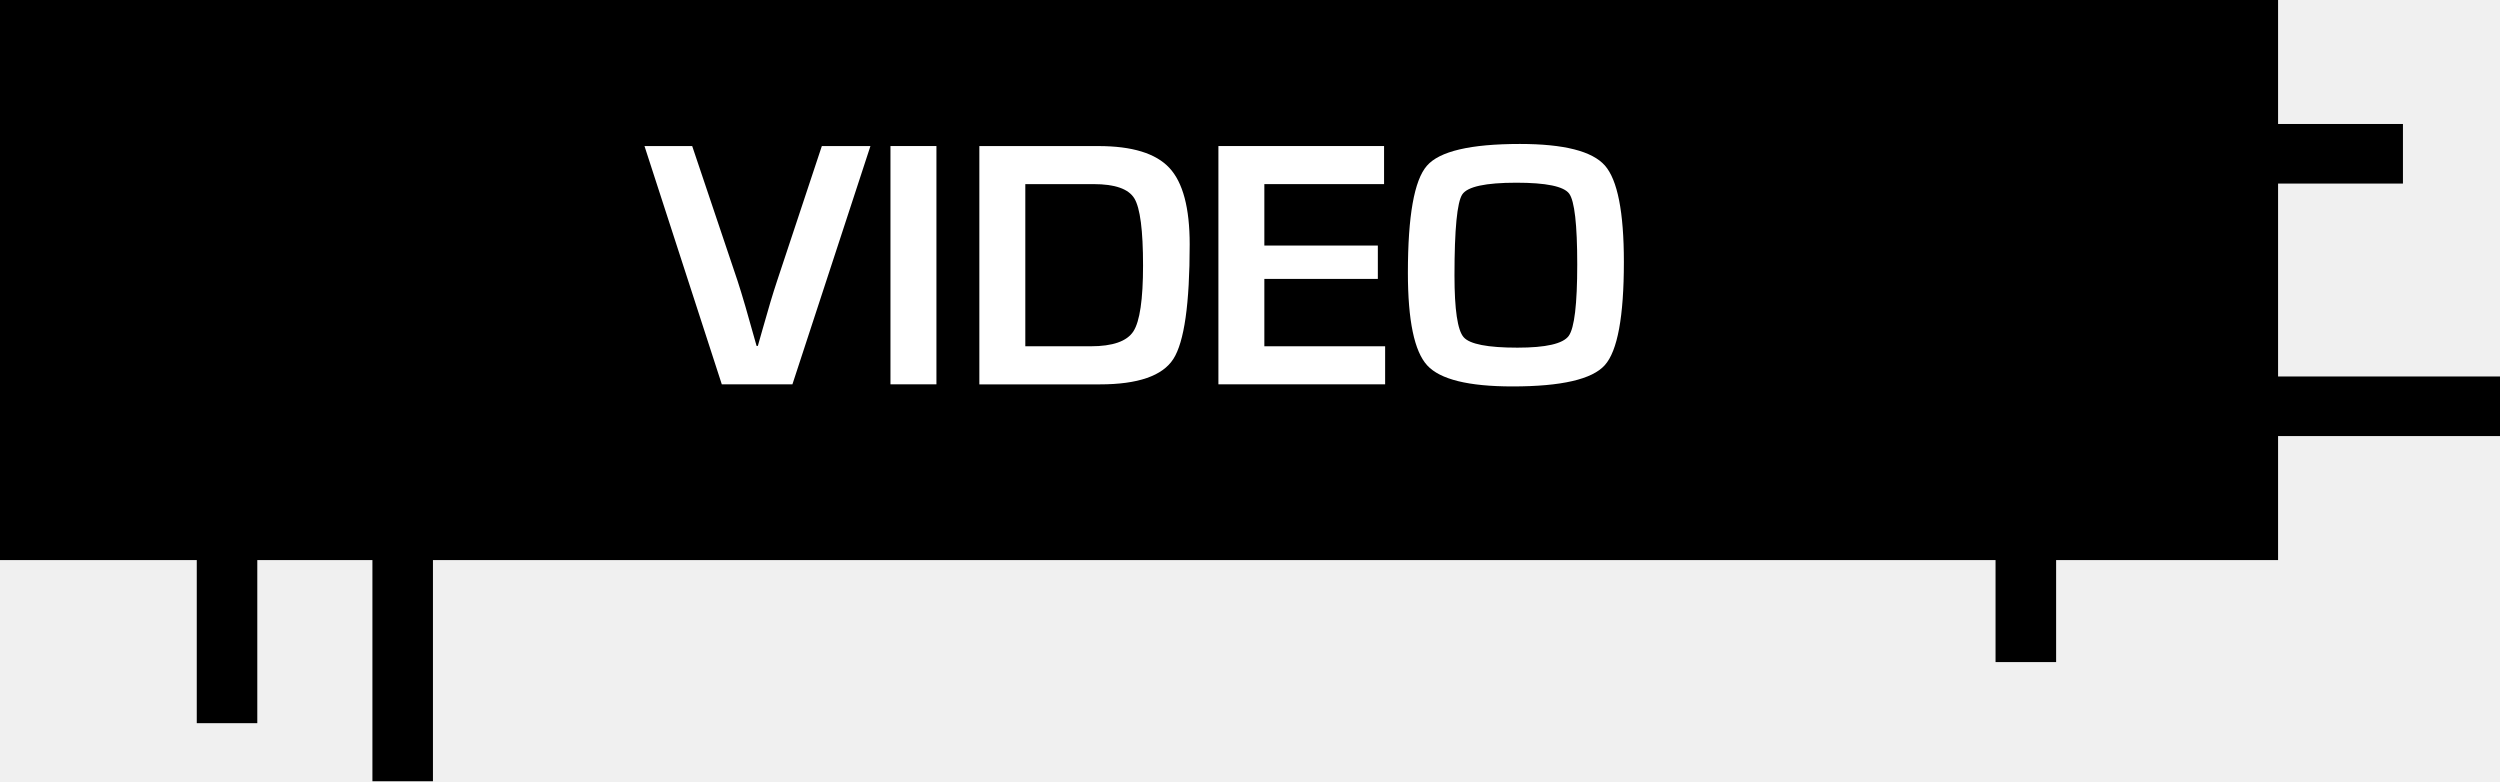
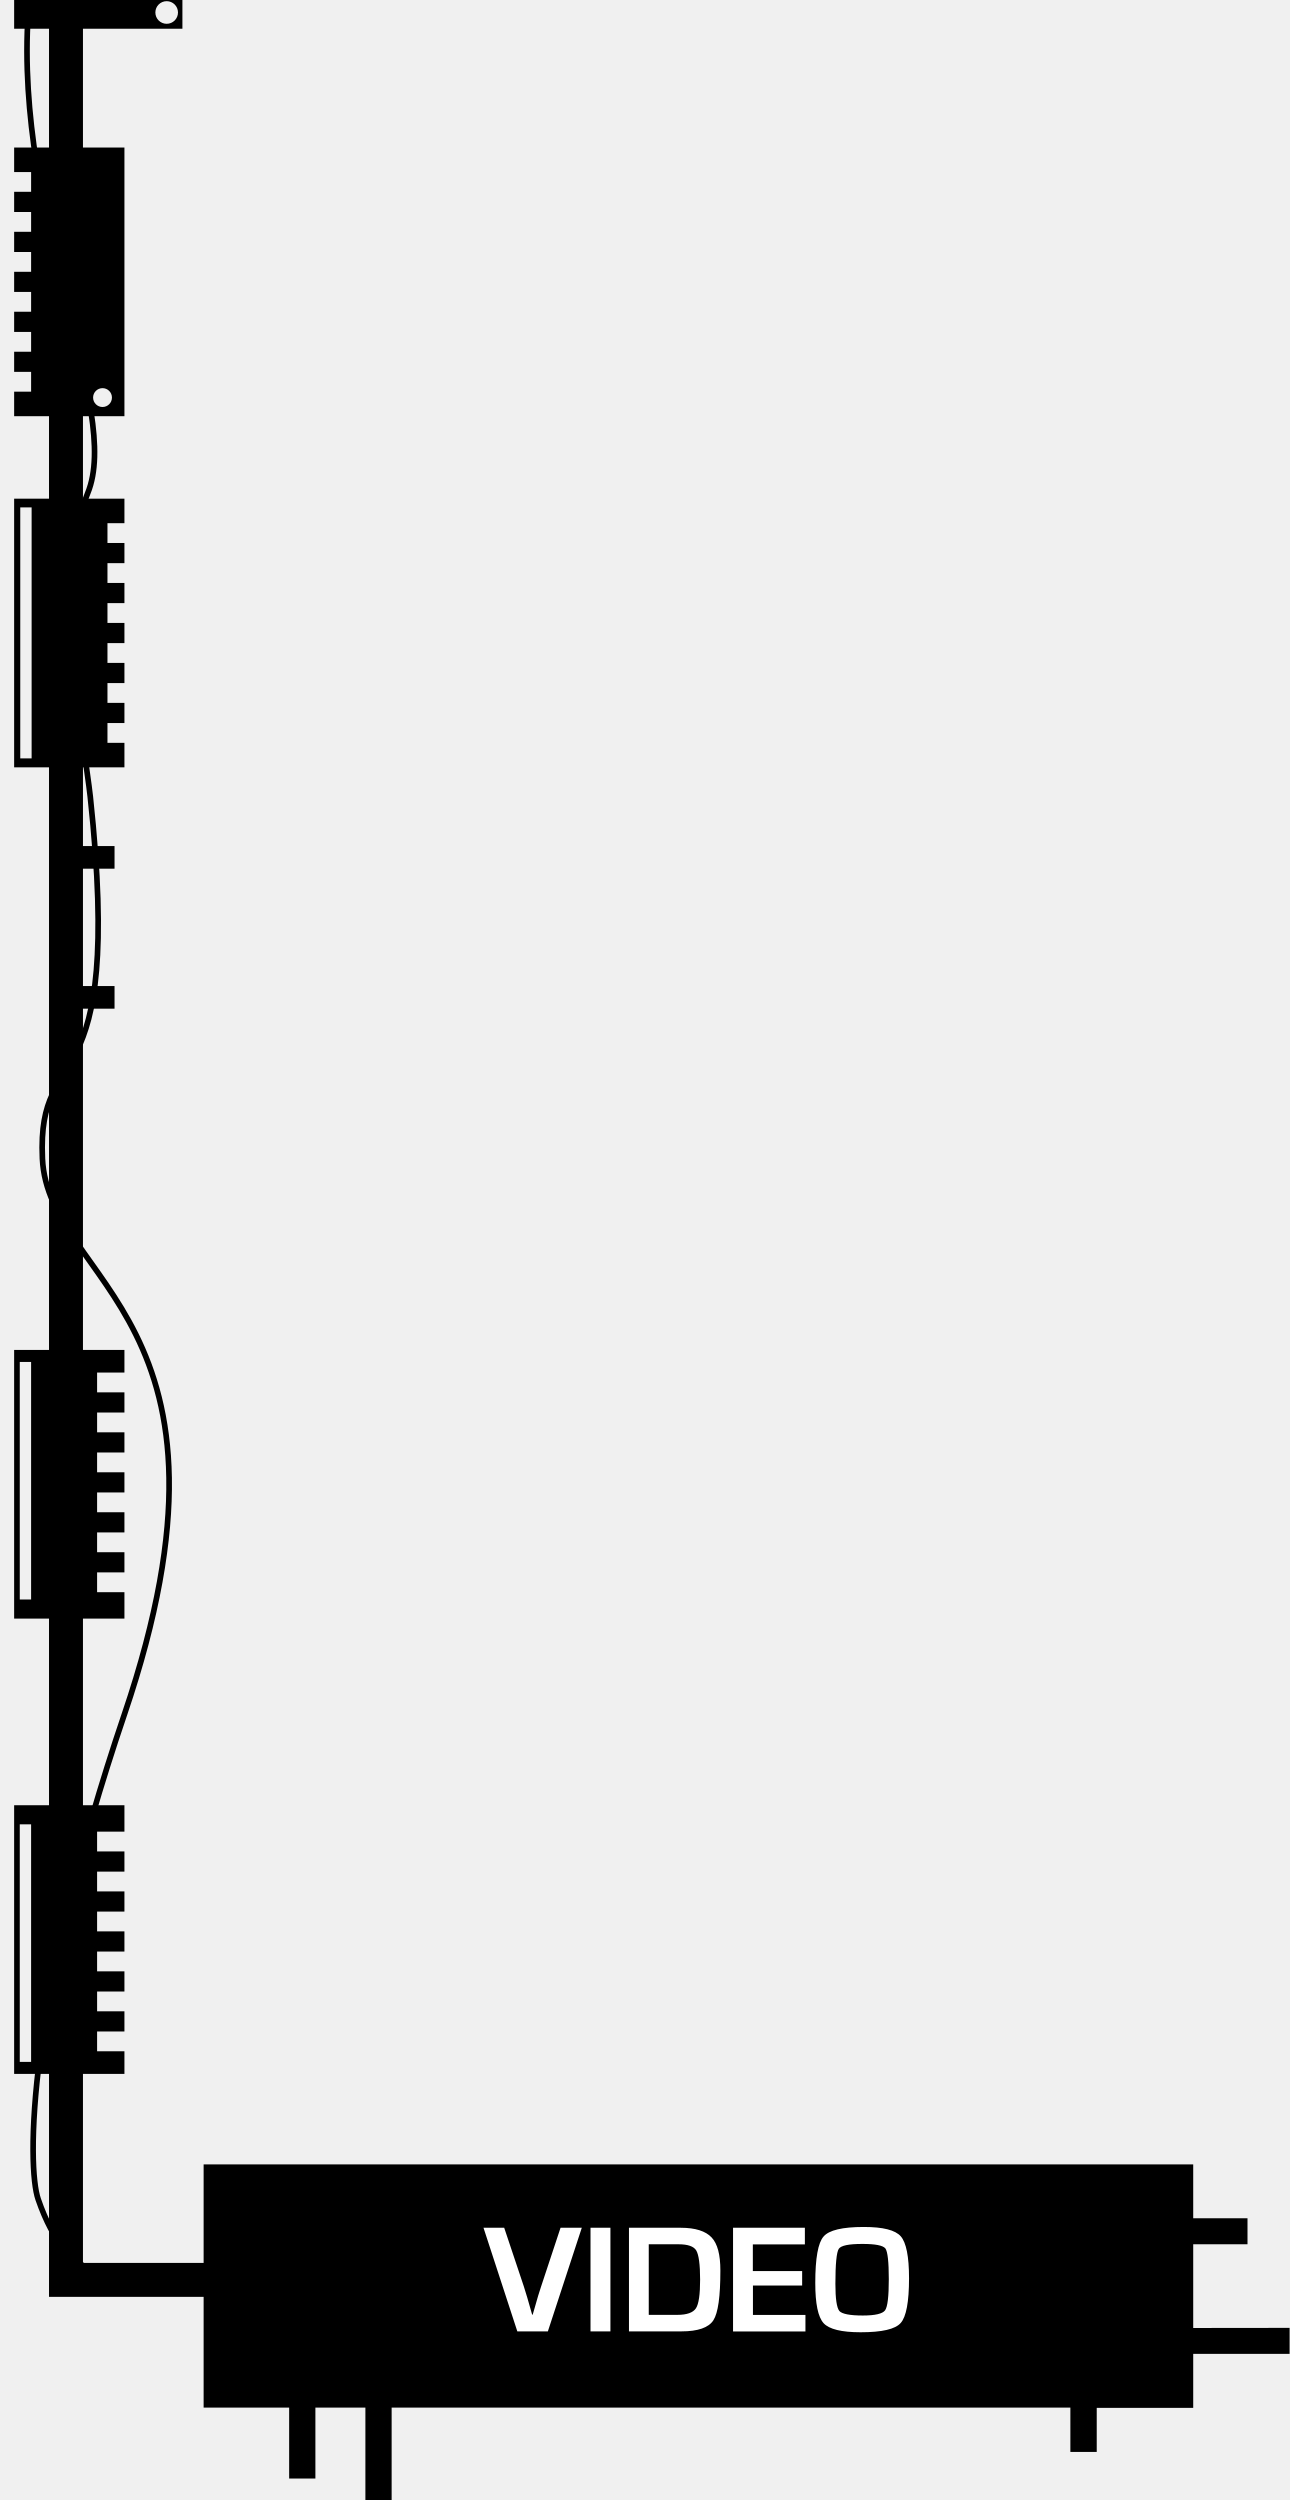
- <svg xmlns="http://www.w3.org/2000/svg" version="1.1" id="Layer_1" x="0px" y="0px" width="96px" height="30px" viewBox="0 0 96 30" enable-background="new 0 0 96 30" xml:space="preserve">
+ <svg xmlns="http://www.w3.org/2000/svg" version="1.1" id="Layer_1" x="0px" y="0px" width="114px" height="221px" viewBox="0 -89.667 114 221" enable-background="new 0 -89.667 114 221" xml:space="preserve">
+   <polyline fill="none" stroke="#000000" stroke-width="3" stroke-miterlimit="10" points="5.833,-90 5.833,111.875 22,111.875 " />
+   <path d="M11-43.417v-2.167H1.25v23.75H11V-24H9.5v-1.75H11v-1.783H9.5v-1.75H11v-1.783H9.5v-1.75H11V-34.6H9.5v-1.751H11v-1.783H9.5  v-1.75H11v-1.783H9.5v-1.75H11z M2.795-22.625H1.791v-22.188h1.004V-22.625z" />
+   <path d="M8.583,51.082v-1.75H11v-1.783H8.583v-1.75H11v-1.783H8.583v-1.75H11v-1.783H8.583v-1.75H11v-1.783H8.584v-1.75H11v-1.783  H8.583v-1.75H11v-2H1.25v23.75H11v-2.334H8.583z M2.75,51.729H1.747v-21H2.75V51.729z" />
+   <path d="M11,72.25v-2.334H1.25v23.75H11v-2H8.583v-1.75H11v-1.783H8.584v-1.75H11V84.6H8.583v-1.75H11v-1.783H8.583v-1.75H11v-1.783  H8.583v-1.75H11V74H8.583v-1.75H11z M2.75,92.604H1.747v-21H2.75V92.604z" />
+   <path d="M1.25-76.625v2.166h1.5v1.75h-1.5v1.783h1.5v1.75h-1.5v1.783h1.5v1.751h-1.5v1.783h1.5v1.75h-1.5v1.783h1.5v1.75h-1.5v1.783  h1.5v1.75h-1.5v2.167H11v-23.75H1.25z M9.063-53.688c-0.46,0-0.833-0.373-0.833-0.834c0-0.46,0.373-0.833,0.833-0.833  s0.833,0.373,0.833,0.833C9.896-54.061,9.523-53.688,9.063-53.688z" />
+   <line fill="none" stroke="#000000" stroke-width="2" stroke-miterlimit="10" x1="5.833" y1="-13.875" x2="10.125" y2="-13.875" />
+   <line fill="none" stroke="#000000" stroke-width="2" stroke-miterlimit="10" x1="5.833" y1="-1.5" x2="10.125" y2="-1.5" />
+   <path d="M1.25-90v2.875h14.875V-90H1.25z M14.734-87.563c-0.553,0-1-0.448-1-1s0.447-1,1-1s1,0.448,1,1S15.287-87.563,14.734-87.563  z" />
+   <path fill="none" stroke="#000000" stroke-width="0.5" stroke-miterlimit="10" d="M2.5-88.563C1.25-70.25,10.813-53.5,7.75-46.063  c-3.138,7.62-0.235,22.47,0.229,26.813C11,9,3.25,1.755,3.75,12.755c0.5,11,19.125,14.12,7.25,49.12  c-8.666,25.542-8.619,40-7.625,42.875c2.717,7.856,7,7.125,12.75,7.125" />
+   <path d="M105.48,116.127v-7.4h4.799v-2.301h-4.799v-4.76H18v21.5h7.561v6.27h2.32v-6.27h4.42v8.5h2.32v-8.5h60v3.92h2.33v-3.9h8.529  v-4.77H114v-2.299L105.48,116.127z" />
  <g>
-     <polygon points="87.478,14.457 87.478,7.049 92.273,7.049 92.273,4.761 87.478,4.761 87.478,0 0,0 0,21.507 7.556,21.507    7.556,27.77 9.88,27.77 9.88,21.507 14.301,21.507 14.301,30 16.625,30 16.625,21.507 76.629,21.507 76.629,25.424 78.955,25.424    78.955,21.507 87.478,21.507 87.478,16.745 96,16.745 96,14.457  " />
-     <g>
-       <path fill="#FFFFFF" d="M31.559,5.608h1.866l-2.996,9.15h-2.712l-2.969-9.15h1.832l1.744,5.182    c0.163,0.496,0.406,1.327,0.729,2.494h0.048l0.177-0.624c0.218-0.778,0.404-1.399,0.559-1.864L31.559,5.608z" />
-       <path fill="#FFFFFF" d="M35.959,5.608v9.15h-1.765v-9.15H35.959z" />
-       <path fill="#FFFFFF" d="M37.607,14.759v-9.15h4.569c1.298,0,2.208,0.279,2.728,0.838c0.521,0.559,0.78,1.537,0.78,2.936    c0,2.284-0.209,3.75-0.627,4.401c-0.417,0.65-1.36,0.976-2.827,0.976H37.607z M39.371,13.297h2.513    c0.845,0,1.39-0.191,1.638-0.573c0.247-0.382,0.371-1.226,0.371-2.53c0-1.35-0.111-2.208-0.334-2.575    c-0.223-0.366-0.744-0.549-1.566-0.549h-2.621V13.297z" />
-       <path fill="#FFFFFF" d="M48.551,7.07v2.359h4.358v1.281h-4.358v2.587h4.638v1.461h-6.402v-9.15h6.361V7.07H48.551z" />
-       <path fill="#FFFFFF" d="M58.364,5.528c1.69,0,2.777,0.276,3.264,0.828c0.485,0.552,0.729,1.786,0.729,3.704    c0,2.096-0.244,3.417-0.732,3.962c-0.488,0.545-1.669,0.817-3.545,0.817c-1.689,0-2.781-0.269-3.275-0.808    c-0.495-0.538-0.742-1.724-0.742-3.556c0-2.181,0.242-3.55,0.729-4.109C55.275,5.807,56.467,5.528,58.364,5.528z M58.229,7.016    c-1.185,0-1.877,0.15-2.077,0.449c-0.199,0.299-0.3,1.336-0.3,3.11c0,1.314,0.117,2.105,0.352,2.373    c0.233,0.268,0.922,0.402,2.066,0.402c1.094,0,1.75-0.15,1.969-0.452c0.218-0.302,0.327-1.216,0.327-2.745    c0-1.533-0.104-2.439-0.31-2.718C60.049,7.156,59.373,7.016,58.229,7.016z" />
-     </g>
+     <path fill="#FFFFFF" d="M49.561,107.267h1.87l-3,9.159h-2.7l-2.99-9.159h1.83l1.74,5.2c0.17,0.5,0.4,1.32,0.73,2.48h0.049   l0.181-0.621c0.22-0.779,0.399-1.4,0.56-1.859l1.721-5.2H49.561z M53.961,107.267v9.159h-1.76v-9.159H53.961z M55.601,116.426   v-9.159h4.58c1.3,0,2.2,0.3,2.72,0.851c0.53,0.559,0.78,1.529,0.78,2.93c0,2.299-0.2,3.75-0.62,4.4   c-0.42,0.648-1.359,0.979-2.83,0.979H55.601z M57.371,114.967h2.5c0.859,0,1.399-0.201,1.649-0.58   c0.25-0.381,0.37-1.221,0.37-2.531c0-1.359-0.12-2.199-0.34-2.579c-0.221-0.37-0.75-0.55-1.57-0.55h-2.63v6.23L57.371,114.967z    M66.551,108.736v2.36h4.359v1.28h-4.35v2.6h4.641v1.459h-6.4v-9.169h6.35v1.47H66.551z M76.359,107.197   c1.701,0,2.781,0.27,3.271,0.829c0.479,0.55,0.729,1.78,0.729,3.7c0,2.1-0.25,3.42-0.738,3.959c-0.48,0.551-1.66,0.82-3.541,0.82   c-1.699,0-2.779-0.27-3.27-0.799c-0.5-0.551-0.74-1.73-0.74-3.561c0-2.199,0.25-3.55,0.73-4.1   C73.279,107.477,74.471,107.197,76.359,107.197z M76.23,108.697c-1.201,0-1.881,0.139-2.08,0.43c-0.199,0.299-0.301,1.34-0.301,3.1   c0,1.33,0.121,2.119,0.352,2.4c0.238,0.26,0.93,0.398,2.068,0.398c1.102,0,1.75-0.158,1.971-0.459s0.33-1.221,0.33-2.75   s-0.1-2.439-0.301-2.72C78.051,108.826,77.371,108.696,76.23,108.697L76.23,108.697z" />
  </g>
</svg>
